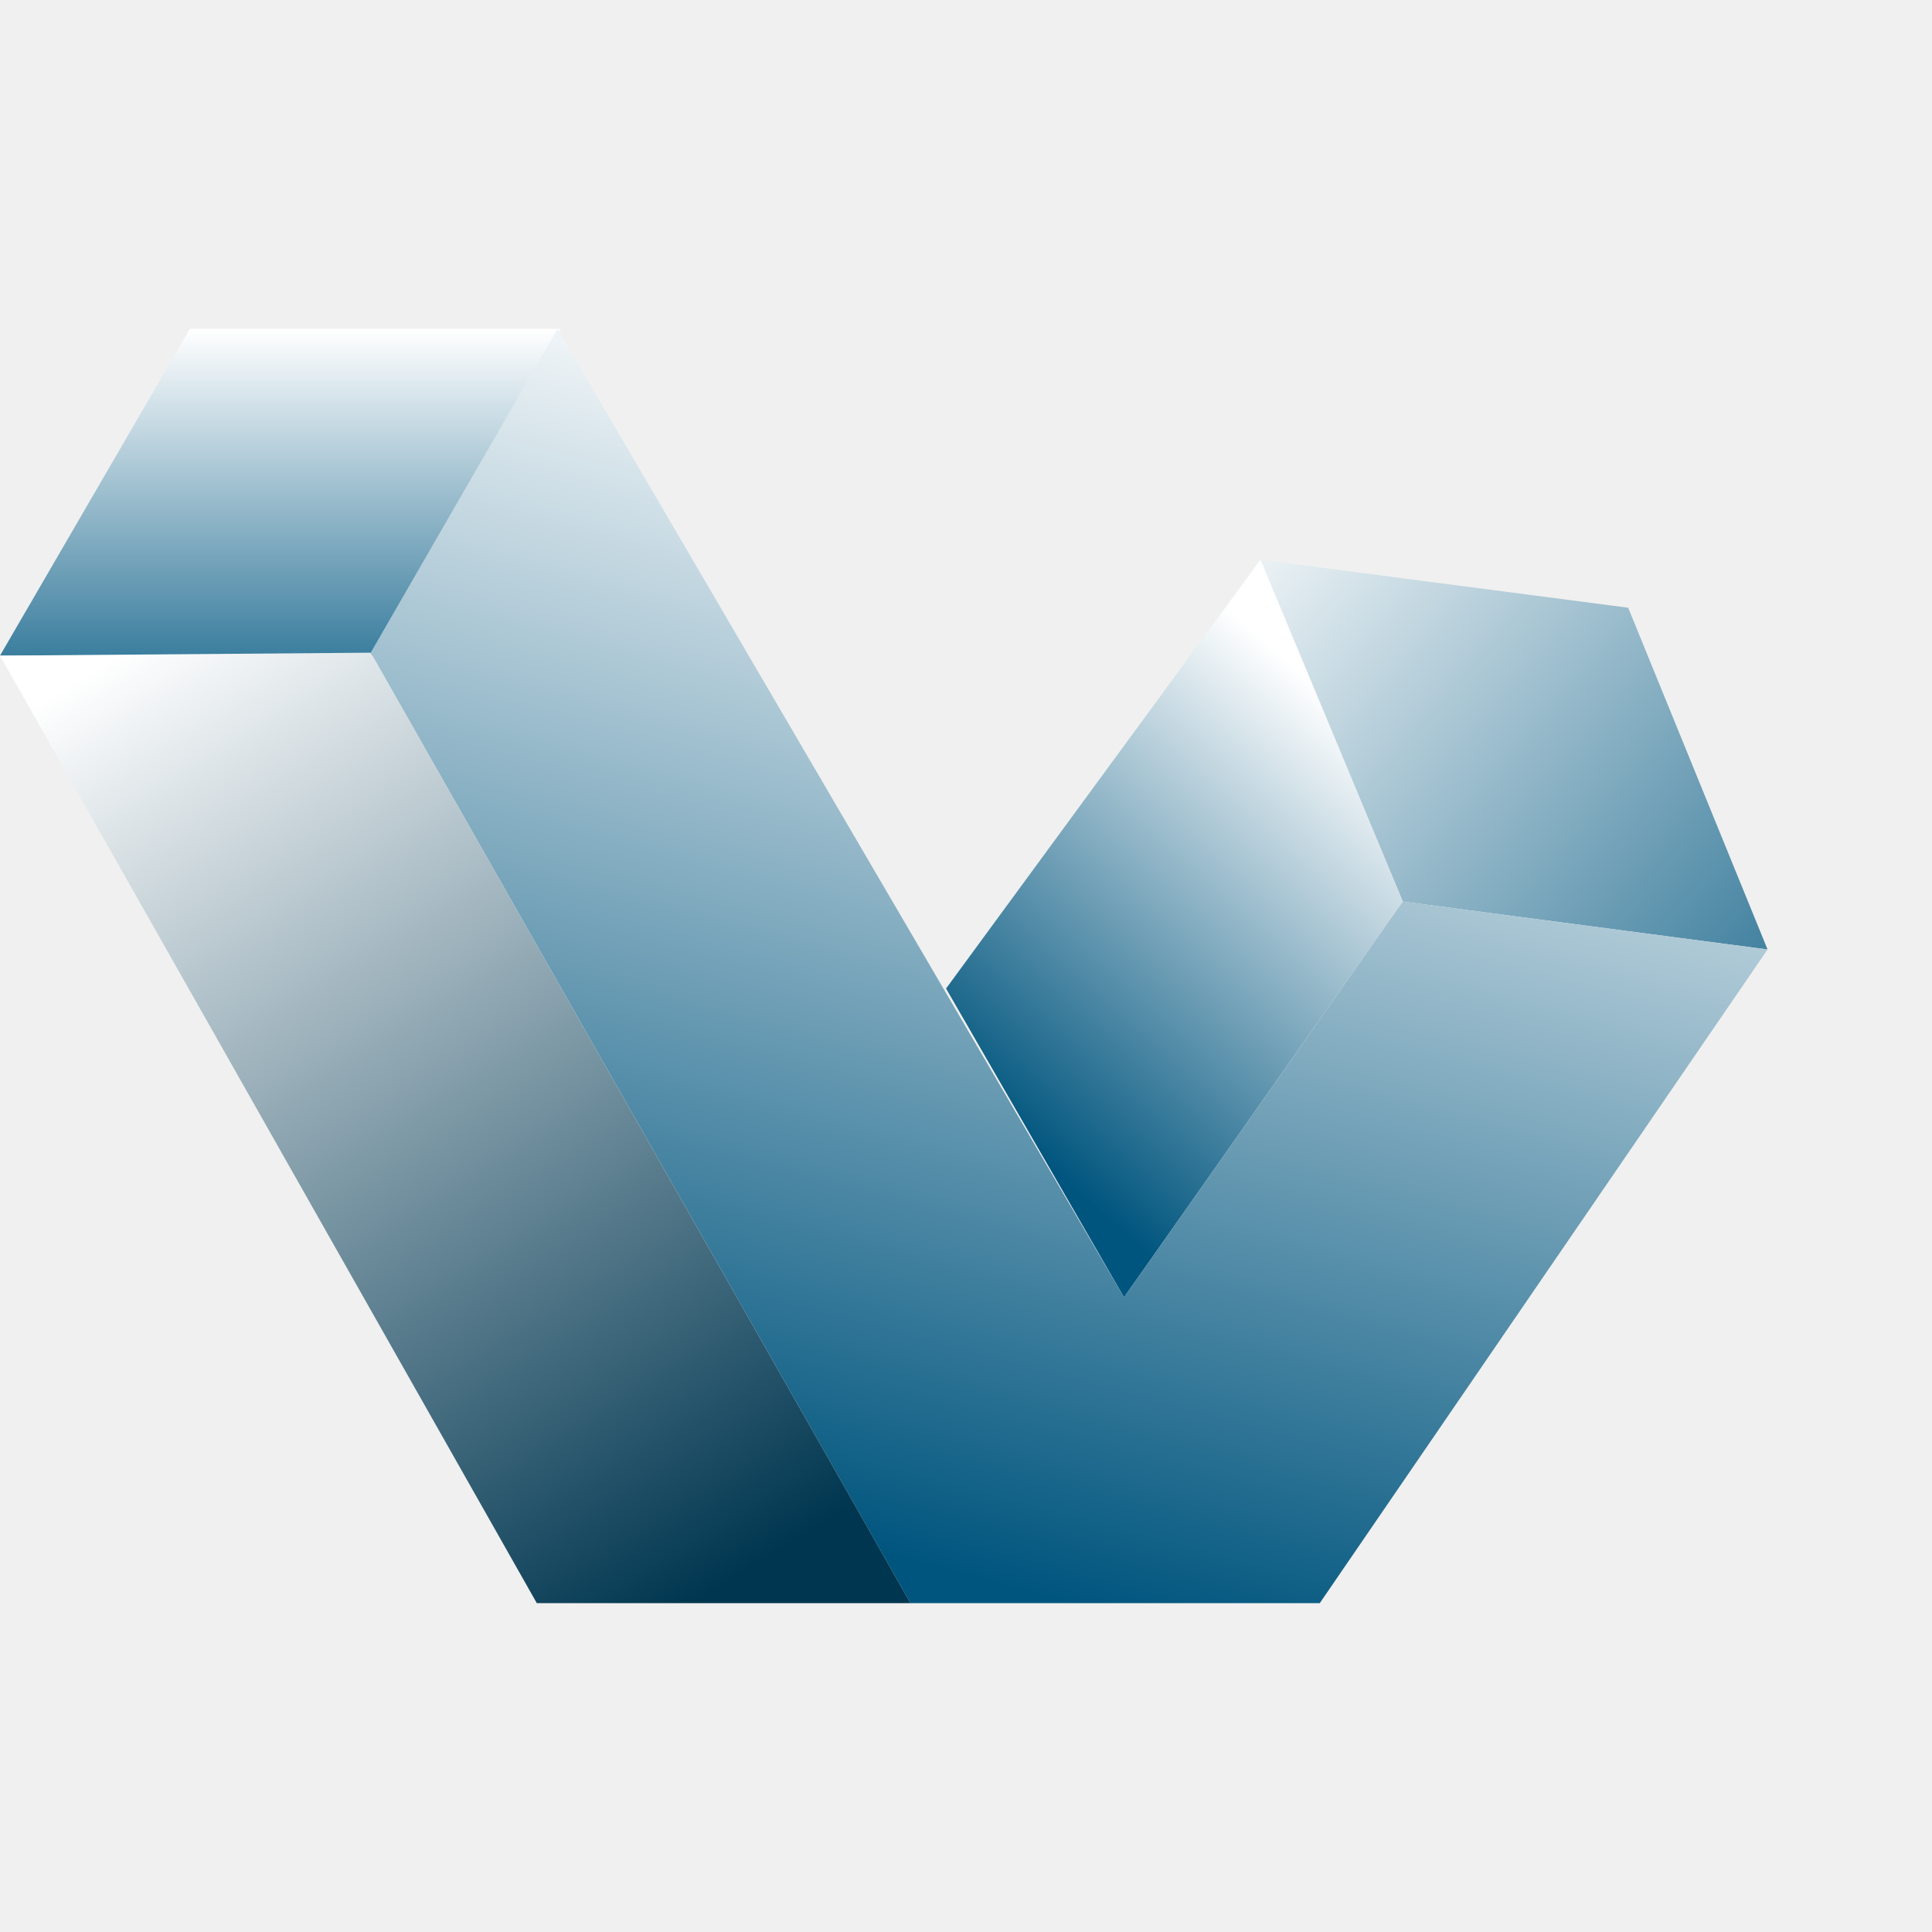
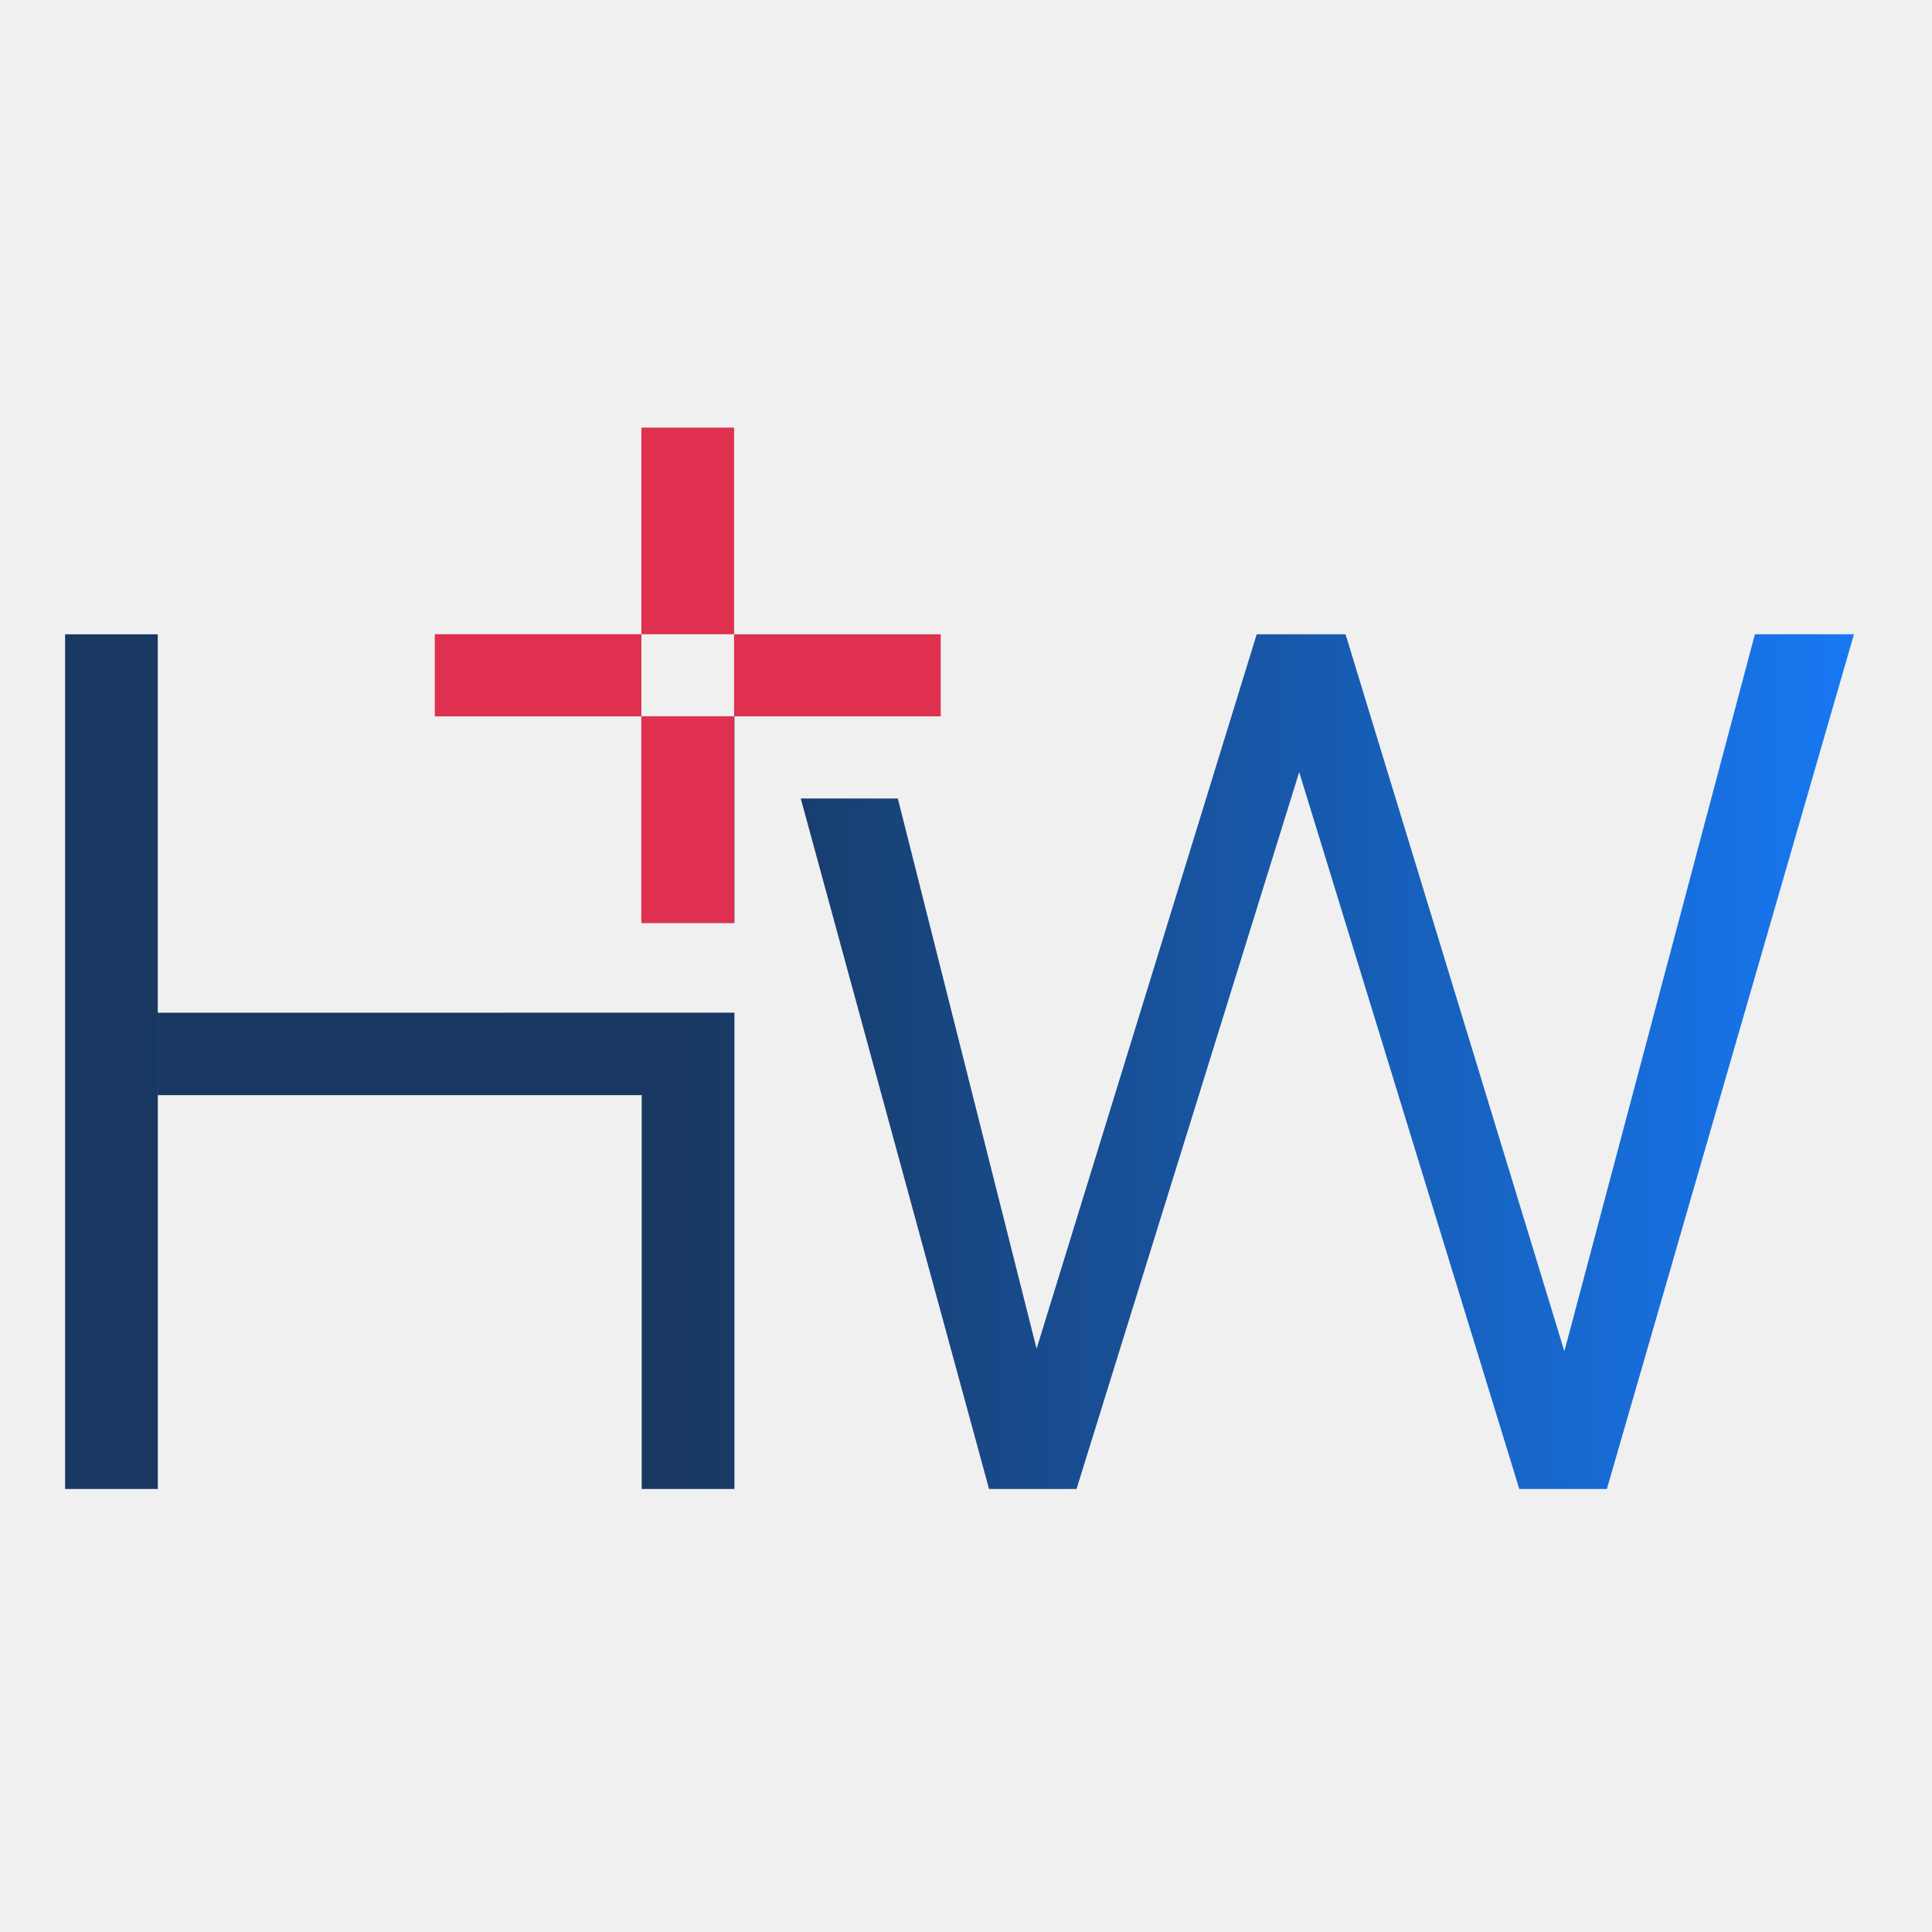
- <svg xmlns="http://www.w3.org/2000/svg" width="47" height="47" viewBox="0 0 47 47" fill="none">
-   <g clip-path="url(#clip0_1_3)">
-     <path d="M30.663 13.616L39.609 14.784L43 23.098L34.126 21.932L30.663 13.616Z" fill="url(#paint0_linear_1_3)" />
-     <path d="M23.015 24.048L27.344 31.56L34.125 21.932L30.663 13.616L23.015 24.048Z" fill="url(#paint1_linear_1_3)" />
-     <path d="M13.636 8L9.162 15.95H0L4.618 8H13.636Z" fill="url(#paint2_linear_1_3)" />
-     <path d="M13.563 8L9.018 15.878L22.149 39H32.106L43 23.098L34.126 21.932L27.344 31.56L13.563 8Z" fill="url(#paint3_linear_1_3)" />
-     <path d="M-0 15.95L9.017 15.878L22.149 39H13.059L-0 15.95Z" fill="url(#paint4_linear_1_3)" />
+ <svg xmlns="http://www.w3.org/2000/svg" width="128" height="128" viewBox="0 0 128 128" fill="none">
+   <g clip-path="url(#clip0_2_2969)">
+     <path d="M116.266 42.023L103.644 89.526L89.146 42.023H83.26L68.677 89.356L59.484 52.904H53.052L65.527 98.649H71.322L86.075 51.153L100.657 98.649H106.459L122.83 42.023H116.266ZM42.514 47.459V61.147H48.658V47.459H42.514ZM48.658 67.093V98.649H42.514V72.556H10.456V98.649H4.312V42.026H10.453V72.541H10.456V67.096L48.658 67.093Z" fill="url(#paint0_linear_2_2969)" />
+     <path d="M42.494 42.019H28.807V47.461H42.494V42.019Z" fill="#DF3050" />
+     <path d="M62.323 42.023H48.635V47.459H62.323V42.023Z" fill="#DF3050" />
+     <path d="M48.636 28.332H42.495V42.019H48.636V28.332Z" fill="#DF3050" />
+     <path d="M48.635 47.459H42.491V61.146H48.635V47.459Z" fill="#DF3050" />
  </g>
  <defs>
-     <linearGradient id="paint0_linear_1_3" x1="47.564" y1="25.791" x2="30.473" y2="11.015" gradientUnits="userSpaceOnUse">
-       <stop stop-color="#0B5D84" />
-       <stop offset="1" stop-color="white" />
+     <linearGradient id="paint0_linear_2_2969" x1="4.312" y1="70.336" x2="122.83" y2="70.336" gradientUnits="userSpaceOnUse">
+       <stop offset="0.35" stop-color="#183861" />
+       <stop offset="1" stop-color="#1778F2" />
    </linearGradient>
-     <linearGradient id="paint1_linear_1_3" x1="33.162" y1="17.688" x2="24.496" y2="27.475" gradientUnits="userSpaceOnUse">
-       <stop stop-color="white" />
-       <stop offset="1" stop-color="#00557E" />
-     </linearGradient>
-     <linearGradient id="paint2_linear_1_3" x1="6.818" y1="8" x2="6.818" y2="15.95" gradientUnits="userSpaceOnUse">
-       <stop stop-color="white" />
-       <stop offset="1" stop-color="#3B7E9E" />
-     </linearGradient>
-     <linearGradient id="paint3_linear_1_3" x1="33.162" y1="11.423" x2="25.861" y2="38.961" gradientUnits="userSpaceOnUse">
-       <stop stop-color="white" />
-       <stop offset="1" stop-color="#00557E" />
-     </linearGradient>
-     <linearGradient id="paint4_linear_1_3" x1="2.946" y1="15.879" x2="17.095" y2="38.863" gradientUnits="userSpaceOnUse">
-       <stop stop-color="white" />
-       <stop offset="1" stop-color="#003650" />
-     </linearGradient>
-     <clipPath id="clip0_1_3">
-       <rect width="43" height="31" fill="white" transform="matrix(-1 0 0 1 43 8)" />
+     <clipPath id="clip0_2_2969">
+       <rect width="118.519" height="70.317" fill="white" transform="translate(4.31152 28.3317)" />
    </clipPath>
  </defs>
</svg>
